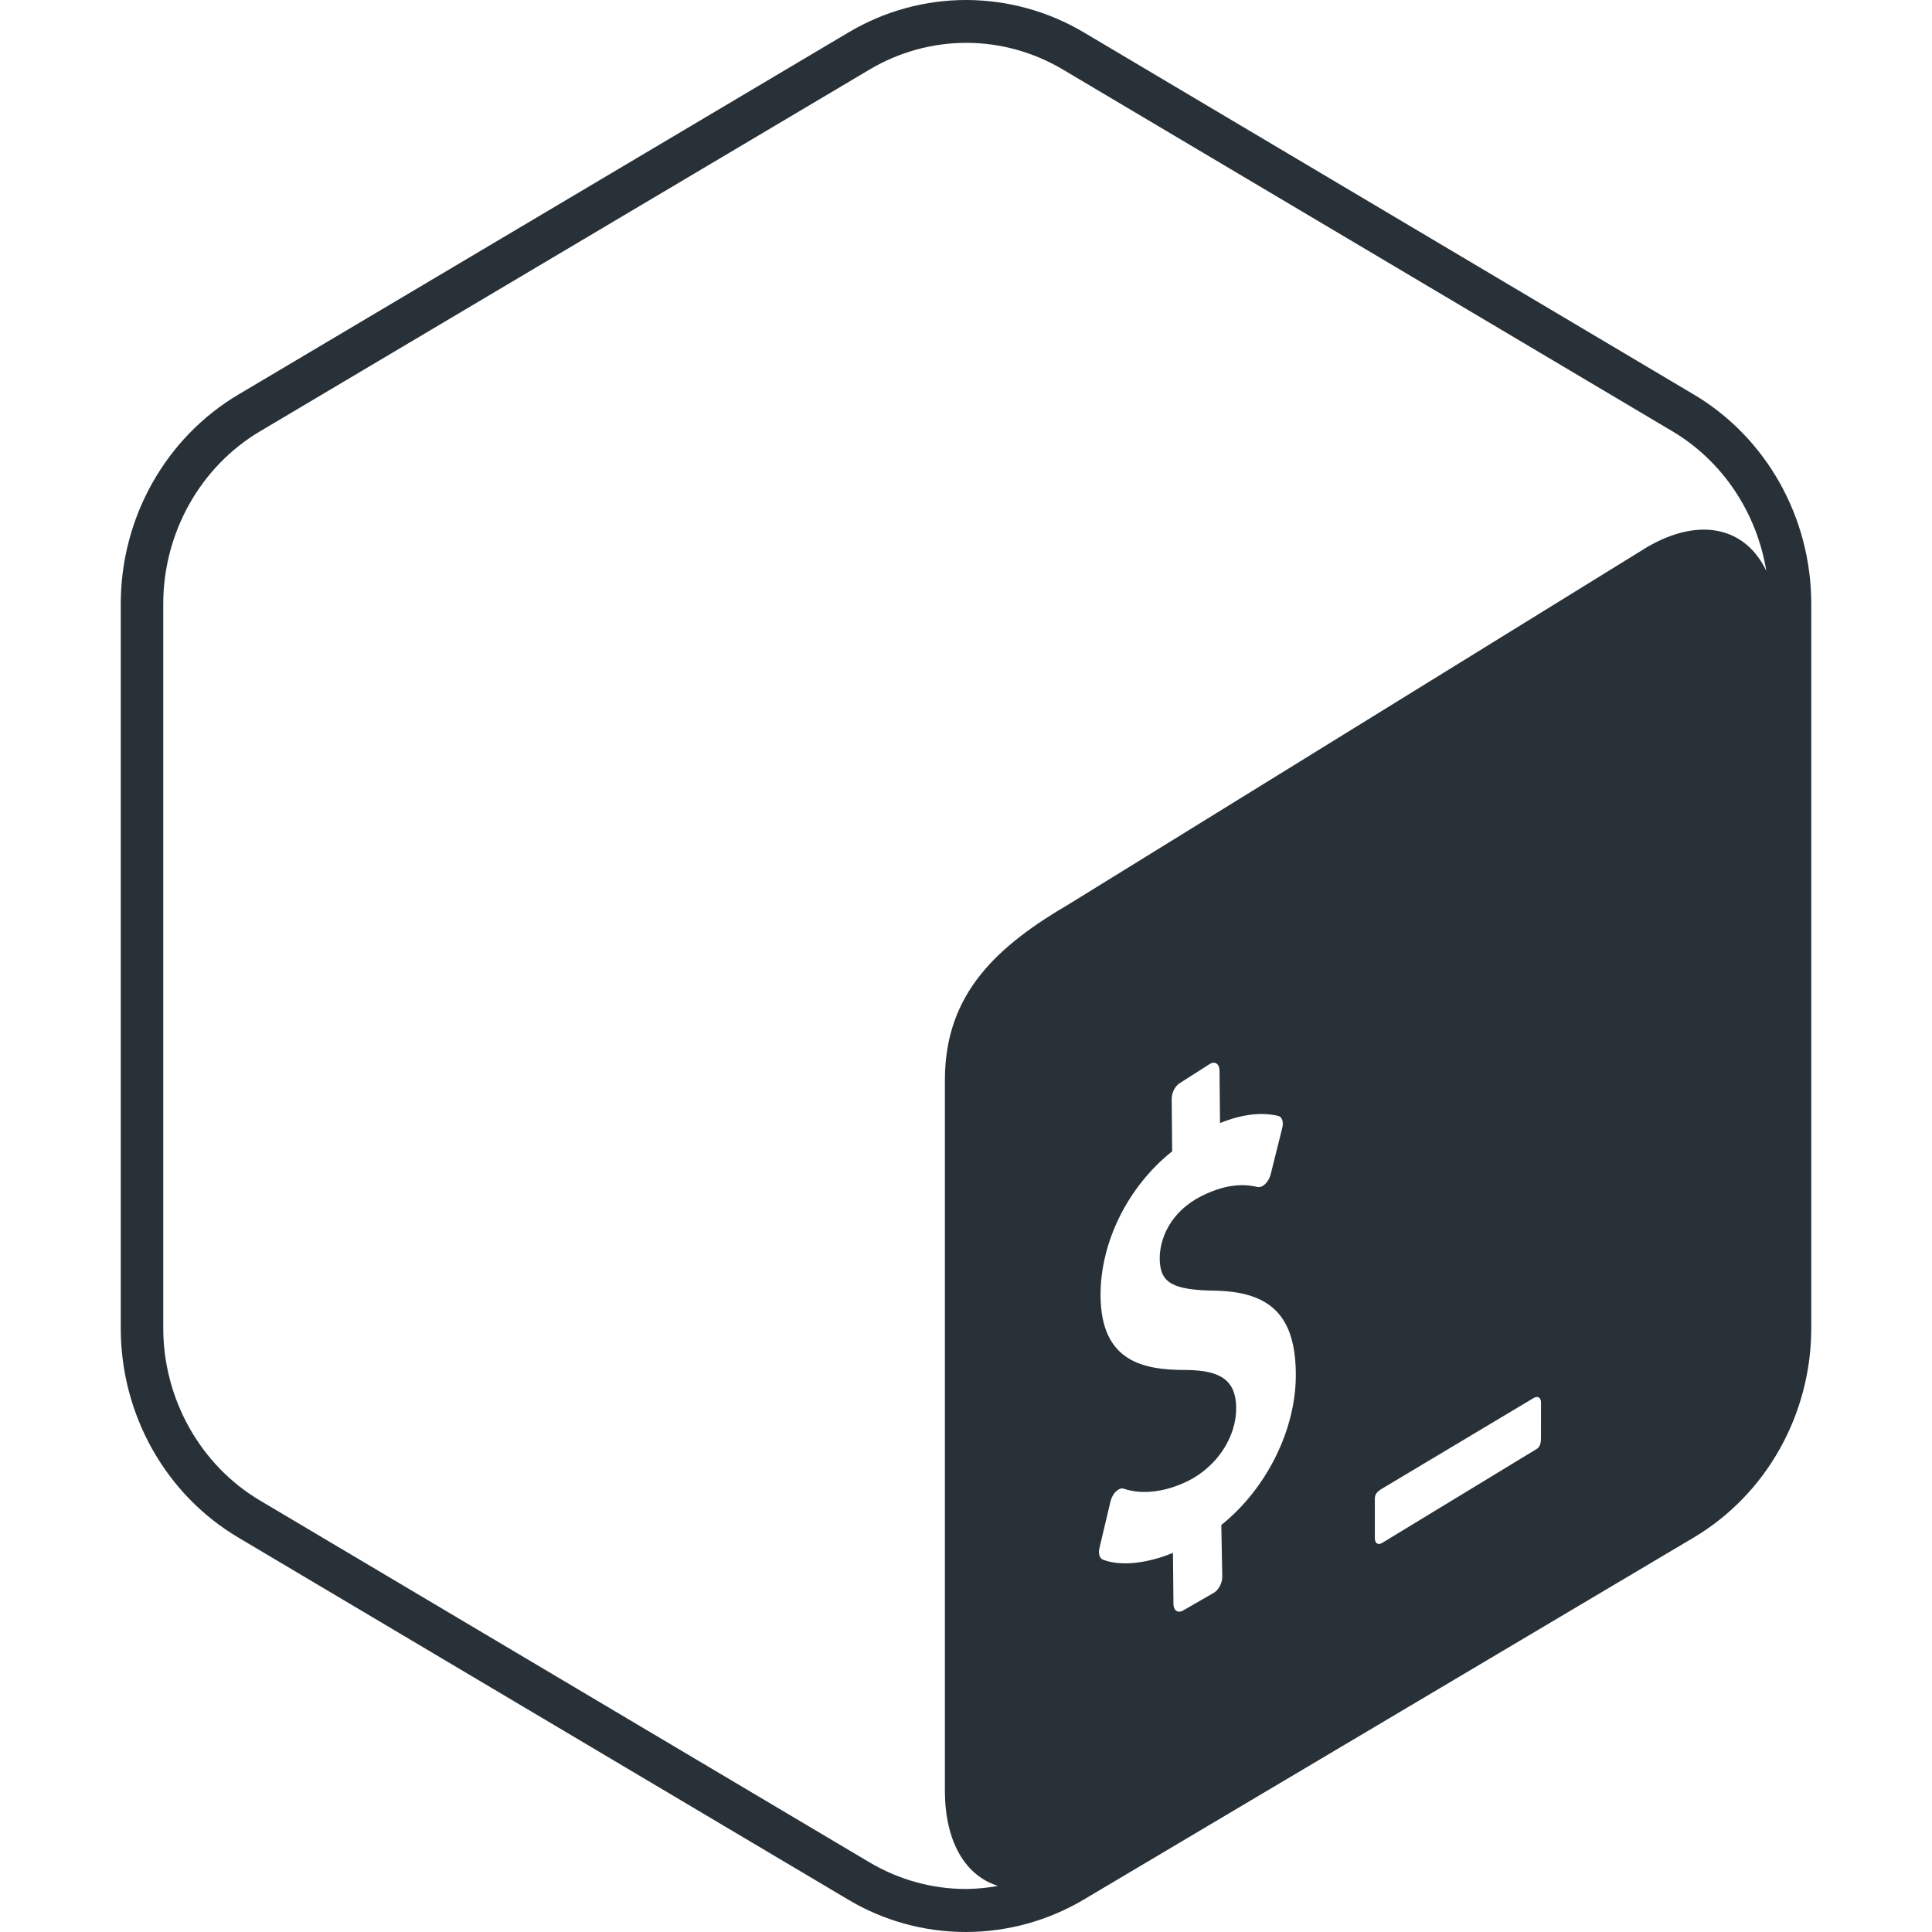
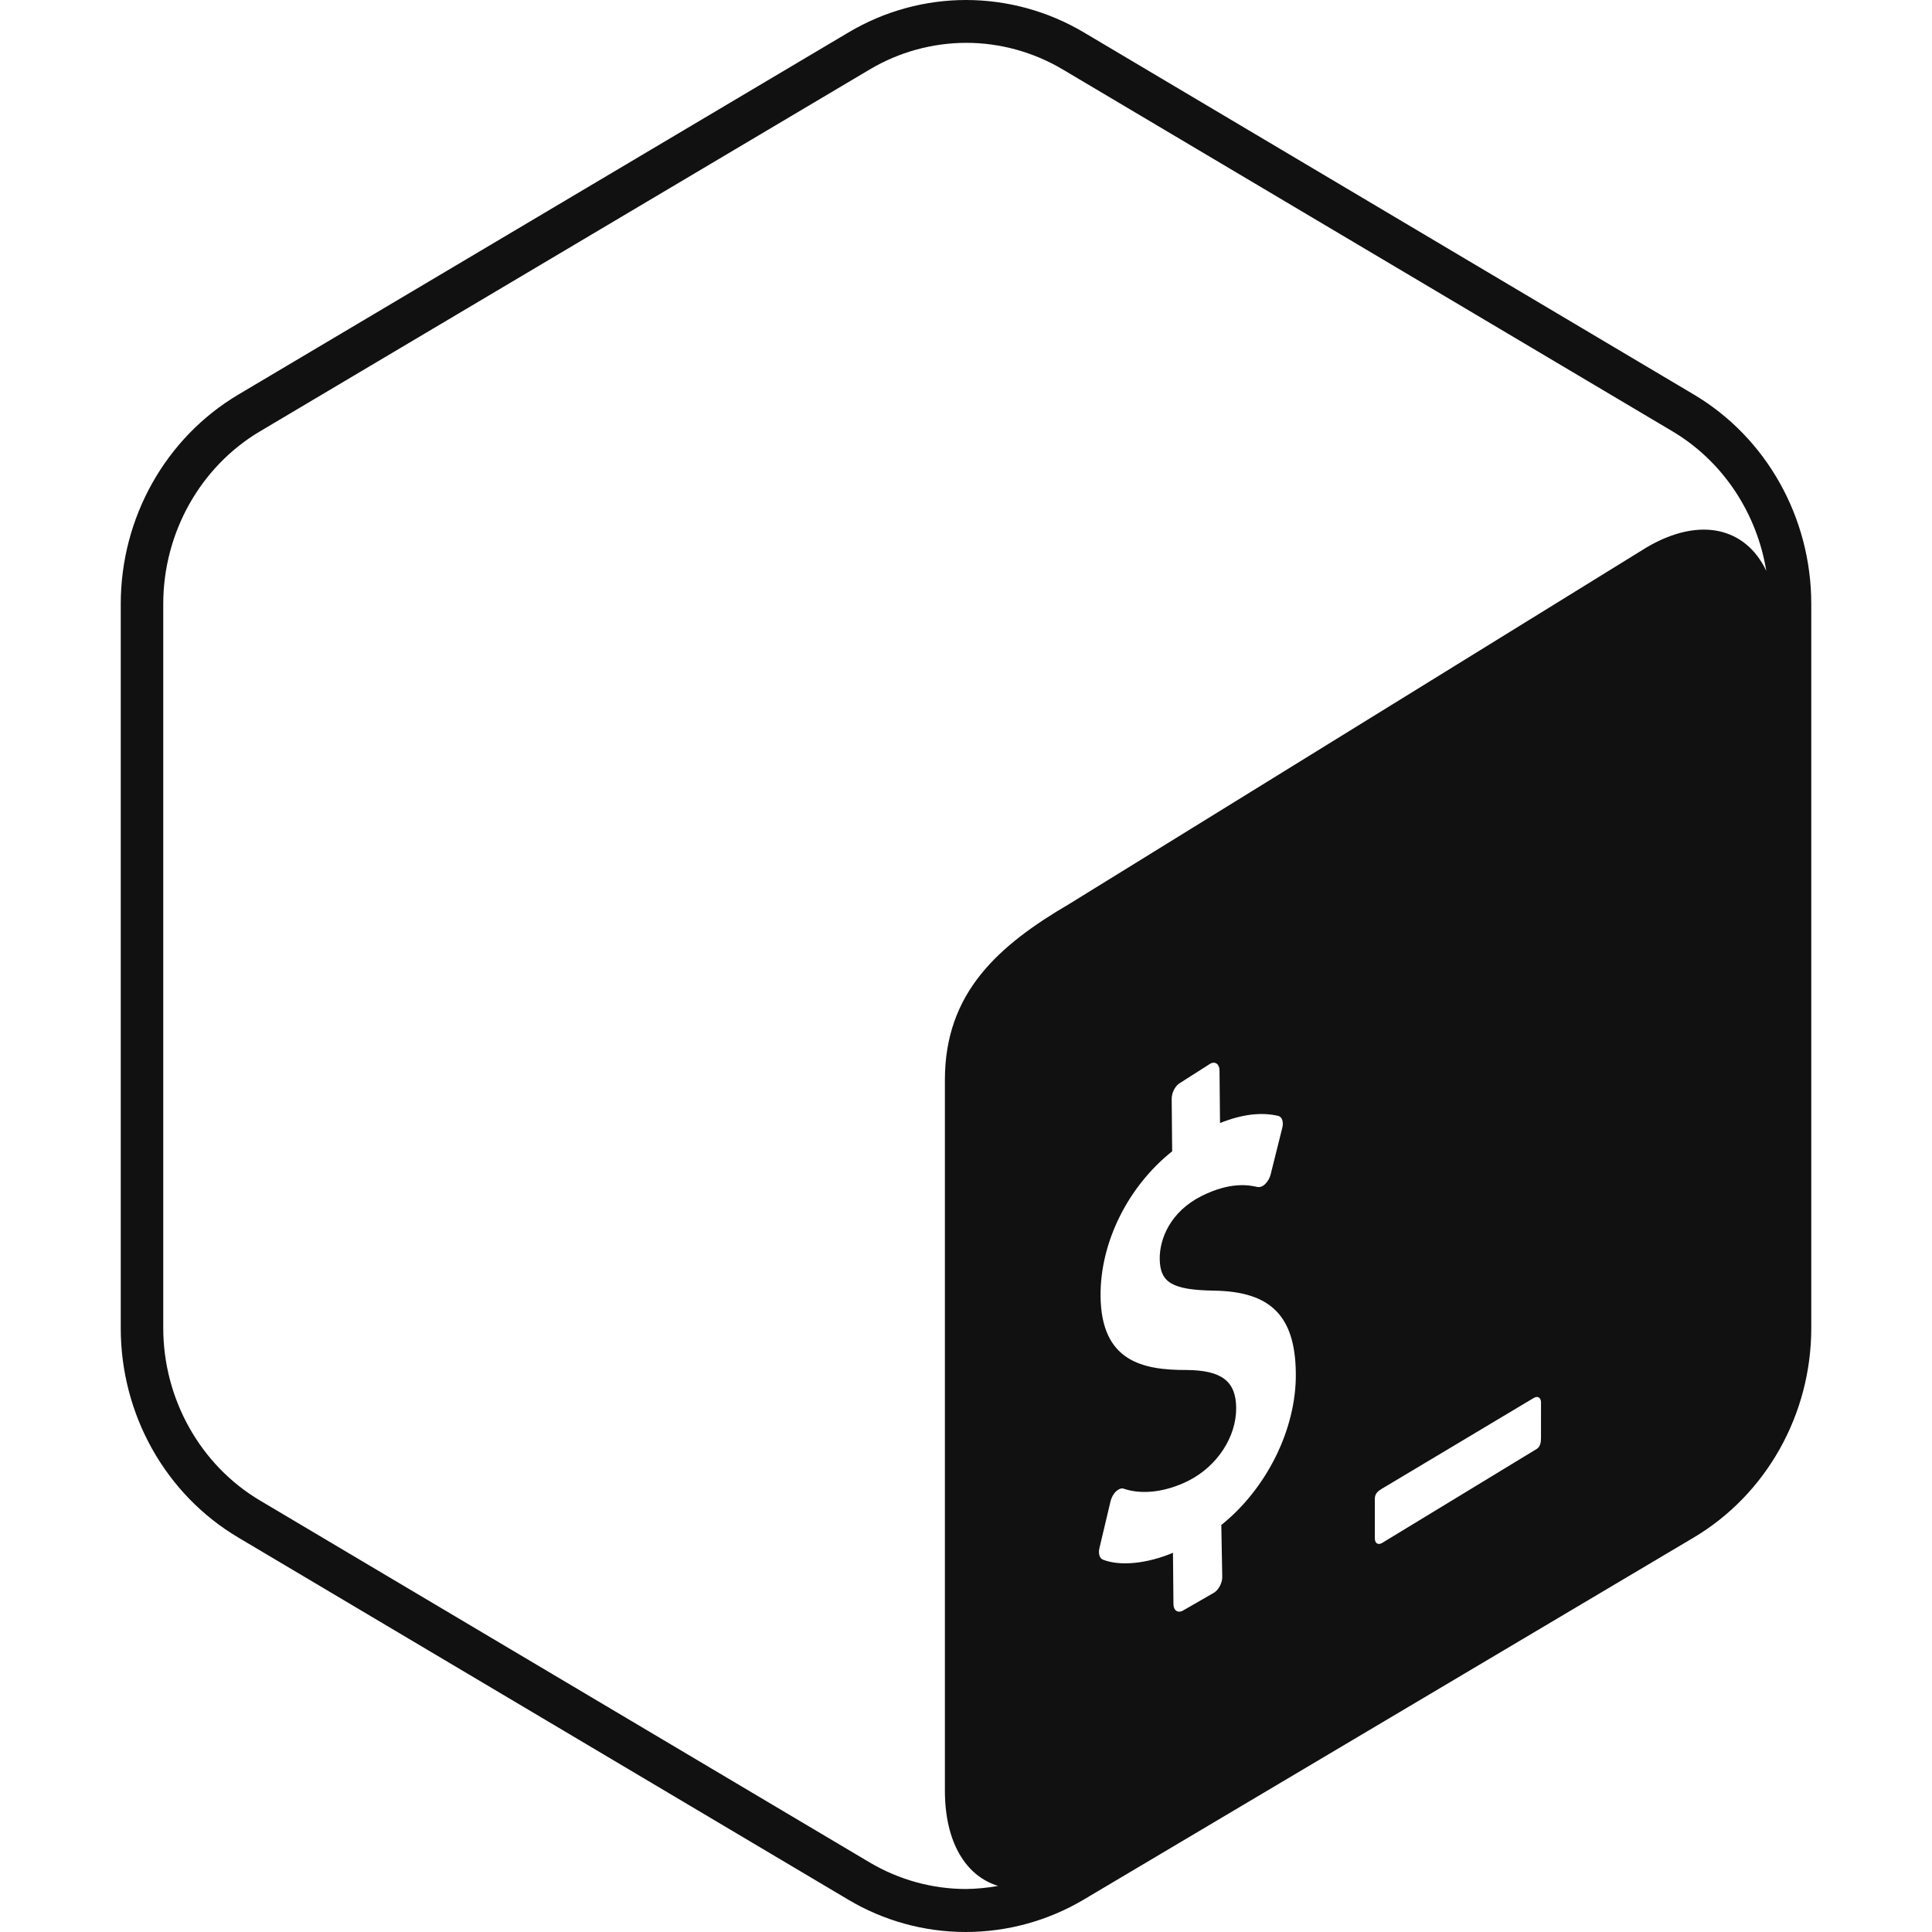
<svg xmlns="http://www.w3.org/2000/svg" viewBox="0 0 128 128">
-   <path fill="#293138" d="M112.205 26.129 71.8 2.142A15.326 15.326 0 0 0 64.005 0c-2.688 0-5.386.717-7.796 2.152L15.795 26.14C10.976 28.999 8 34.289 8 40.018v47.975c0 5.729 2.967 11.019 7.796 13.878L56.2 125.858A15.193 15.193 0 0 0 63.995 128a15.32 15.32 0 0 0 7.796-2.142l40.414-23.987c4.819-2.86 7.796-8.16 7.796-13.878V40.007c0-5.718-2.967-11.019-7.796-13.878zm-31.29 74.907.063 3.448c0 .418-.267.889-.588 1.06l-2.046 1.178c-.321.16-.6-.032-.6-.45l-.032-3.394c-1.745.728-3.523.9-4.647.45-.214-.086-.31-.397-.225-.761l.739-3.116c.064-.246.193-.493.364-.643a.725.725 0 0 1 .193-.139c.117-.064.235-.075.332-.032 1.22.407 2.773.214 4.272-.535 1.907-.964 3.18-2.913 3.16-4.84-.022-1.757-.964-2.474-3.267-2.496-2.934.01-5.675-.567-5.718-4.894-.032-3.555 1.81-7.26 4.744-9.595l-.032-3.48c0-.428.257-.9.589-1.07l1.98-1.264c.322-.161.6.043.6.46l.033 3.48c1.456-.578 2.72-.738 3.865-.47.247.064.364.406.257.802l-.77 3.084a1.372 1.372 0 0 1-.354.622.825.825 0 0 1-.203.15c-.108.053-.204.064-.3.053-.525-.118-1.767-.385-3.727.6-2.056 1.038-2.773 2.827-2.763 4.155.022 1.585.825 2.066 3.63 2.11 3.738.064 5.344 1.691 5.387 5.45.053 3.684-1.917 7.657-4.937 10.077zm21.18-5.794c0 .322-.042.621-.31.771l-10.216 6.211c-.267.161-.482.022-.482-.3V99.29c0-.321.193-.492.46-.653l10.067-6.018c.268-.16.482-.022.482.3zm7.026-58.993L70.89 59.86c-4.765 2.784-8.278 5.911-8.288 11.662v47.107c0 3.437 1.392 5.665 3.523 6.318a12.81 12.81 0 0 1-2.12.204c-2.239 0-4.445-.61-6.383-1.757L17.219 99.408c-3.951-2.345-6.403-6.725-6.403-11.426V40.007c0-4.7 2.452-9.08 6.403-11.426L57.634 4.594a12.555 12.555 0 0 1 6.382-1.756c2.238 0 4.444.61 6.382 1.756l40.415 23.987c3.33 1.981 5.579 5.397 6.21 9.242-1.36-2.86-4.38-3.63-7.902-1.574z" />
+   <path fill="#111" d="M112.205 26.129 71.8 2.142A15.326 15.326 0 0 0 64.005 0c-2.688 0-5.386.717-7.796 2.152L15.795 26.14C10.976 28.999 8 34.289 8 40.018v47.975c0 5.729 2.967 11.019 7.796 13.878L56.2 125.858A15.193 15.193 0 0 0 63.995 128a15.32 15.32 0 0 0 7.796-2.142l40.414-23.987c4.819-2.86 7.796-8.16 7.796-13.878V40.007c0-5.718-2.967-11.019-7.796-13.878zm-31.29 74.907.063 3.448c0 .418-.267.889-.588 1.06l-2.046 1.178c-.321.16-.6-.032-.6-.45l-.032-3.394c-1.745.728-3.523.9-4.647.45-.214-.086-.31-.397-.225-.761l.739-3.116c.064-.246.193-.493.364-.643a.725.725 0 0 1 .193-.139c.117-.064.235-.075.332-.032 1.22.407 2.773.214 4.272-.535 1.907-.964 3.18-2.913 3.16-4.84-.022-1.757-.964-2.474-3.267-2.496-2.934.01-5.675-.567-5.718-4.894-.032-3.555 1.81-7.26 4.744-9.595l-.032-3.48c0-.428.257-.9.589-1.07l1.98-1.264c.322-.161.6.043.6.46l.033 3.48c1.456-.578 2.72-.738 3.865-.47.247.064.364.406.257.802l-.77 3.084a1.372 1.372 0 0 1-.354.622.825.825 0 0 1-.203.15c-.108.053-.204.064-.3.053-.525-.118-1.767-.385-3.727.6-2.056 1.038-2.773 2.827-2.763 4.155.022 1.585.825 2.066 3.63 2.11 3.738.064 5.344 1.691 5.387 5.45.053 3.684-1.917 7.657-4.937 10.077zm21.18-5.794c0 .322-.042.621-.31.771l-10.216 6.211c-.267.161-.482.022-.482-.3V99.29c0-.321.193-.492.46-.653l10.067-6.018c.268-.16.482-.022.482.3zm7.026-58.993L70.89 59.86c-4.765 2.784-8.278 5.911-8.288 11.662v47.107c0 3.437 1.392 5.665 3.523 6.318a12.81 12.81 0 0 1-2.12.204c-2.239 0-4.445-.61-6.383-1.757L17.219 99.408c-3.951-2.345-6.403-6.725-6.403-11.426V40.007c0-4.7 2.452-9.08 6.403-11.426L57.634 4.594a12.555 12.555 0 0 1 6.382-1.756c2.238 0 4.444.61 6.382 1.756l40.415 23.987c3.33 1.981 5.579 5.397 6.21 9.242-1.36-2.86-4.38-3.63-7.902-1.574z" />
</svg>
